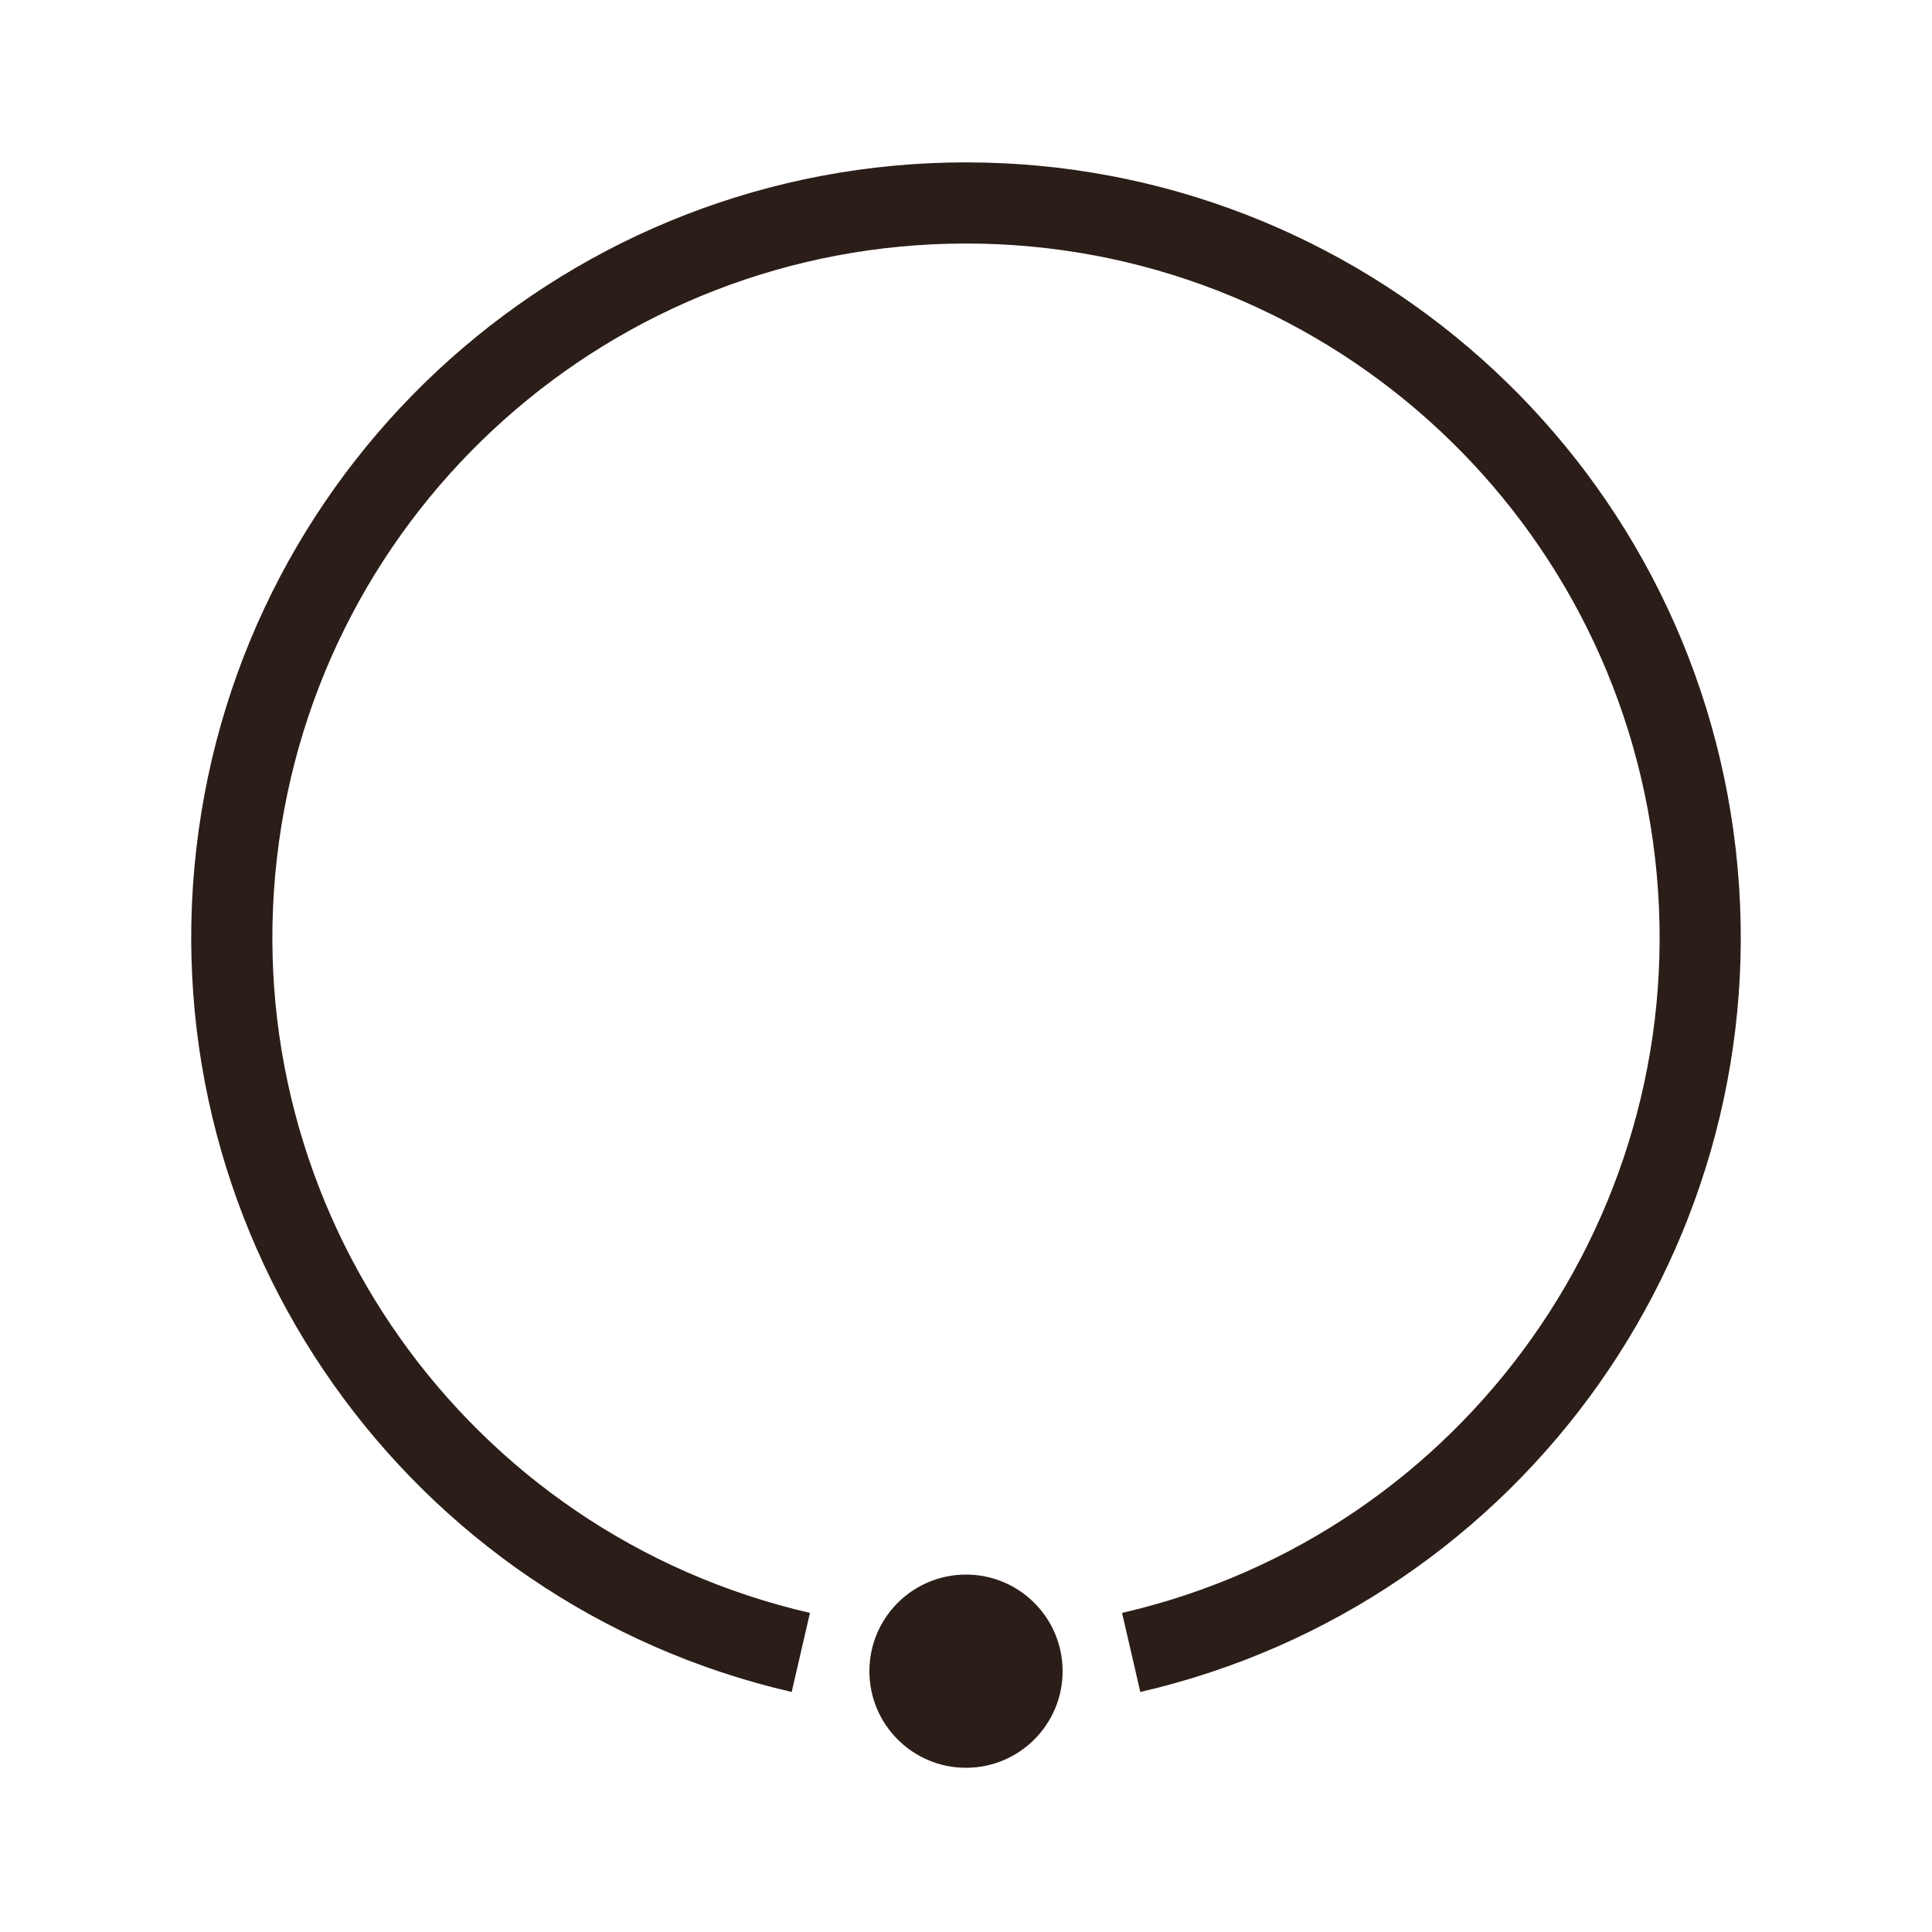
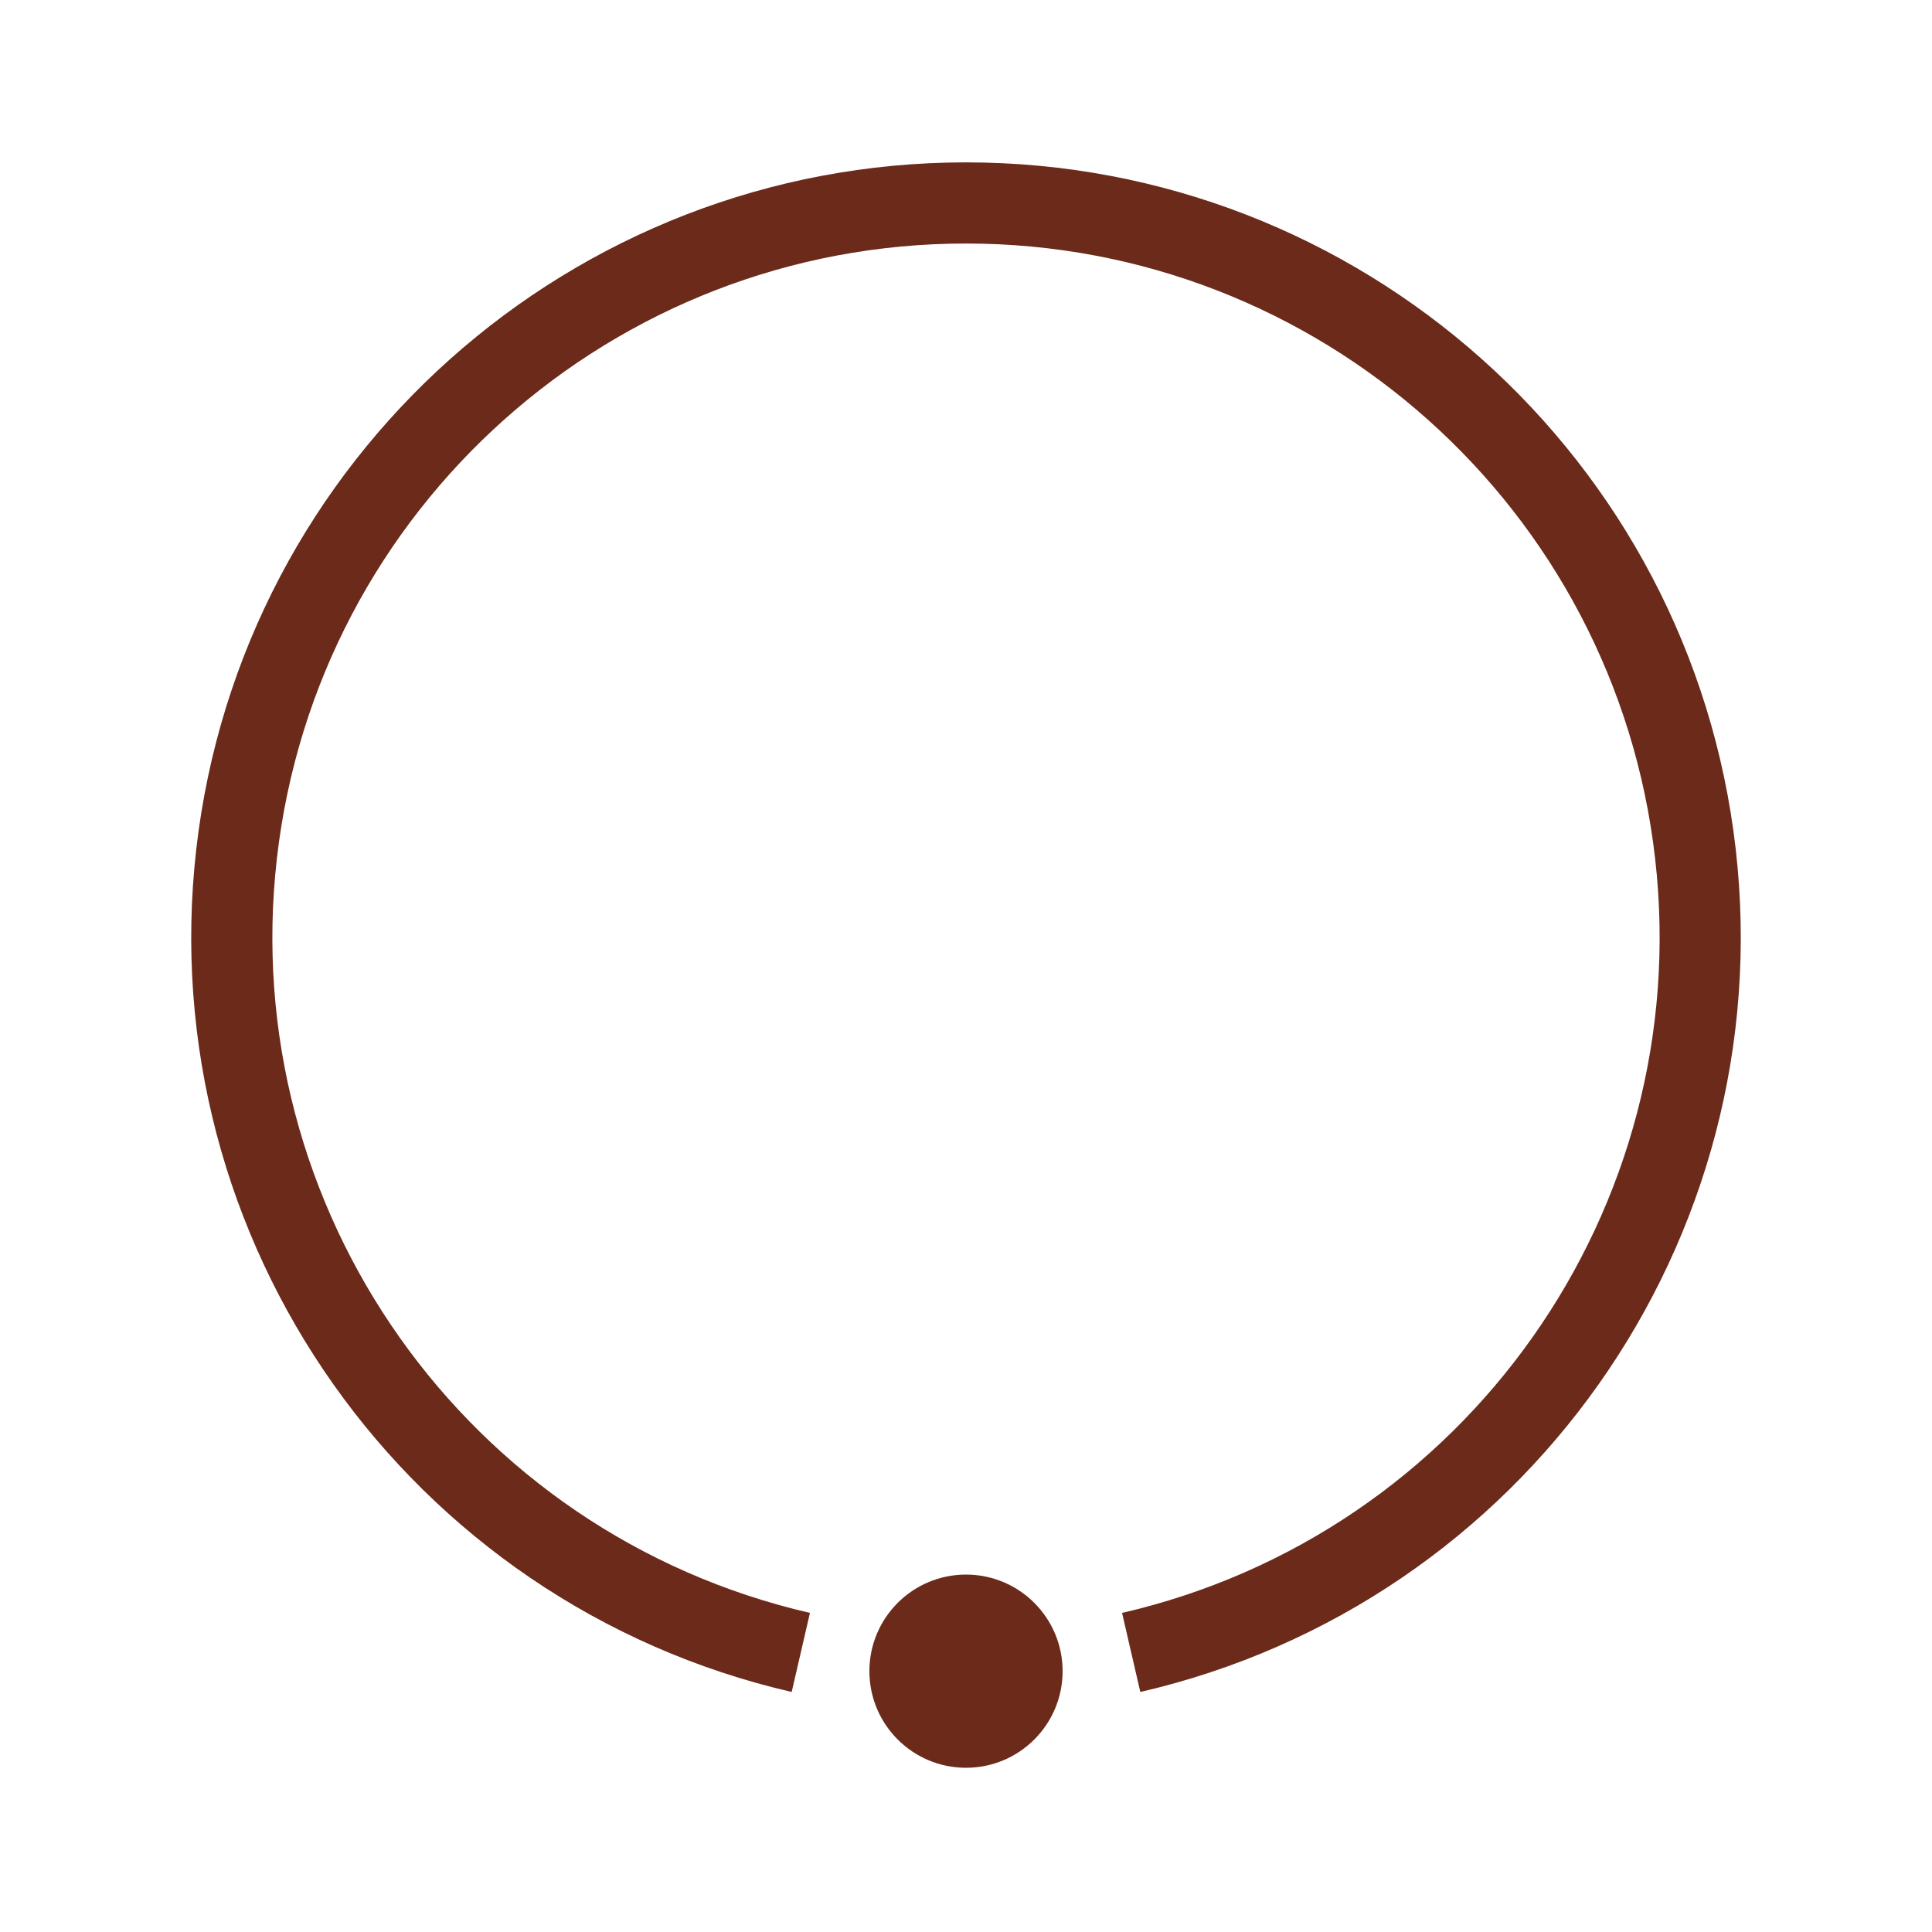
<svg xmlns="http://www.w3.org/2000/svg" viewBox="0 0 100 100" role="img" aria-label="SuRoute">
-   <path d="M41.45 85.53A38 38 0 1 1 58.55 85.53" fill="none" stroke="#2B1D17" stroke-width="4.2" />
-   <circle cx="50" cy="86.50" r="5.0" fill="#2B1D17" />
+   <path d="M41.45 85.53A38 38 0 1 1 58.55 85.53" fill="none" stroke="#6B2A1A" stroke-width="4.2" />
+   <circle cx="50" cy="86.50" r="5.0" fill="#6B2A1A" />
</svg>
